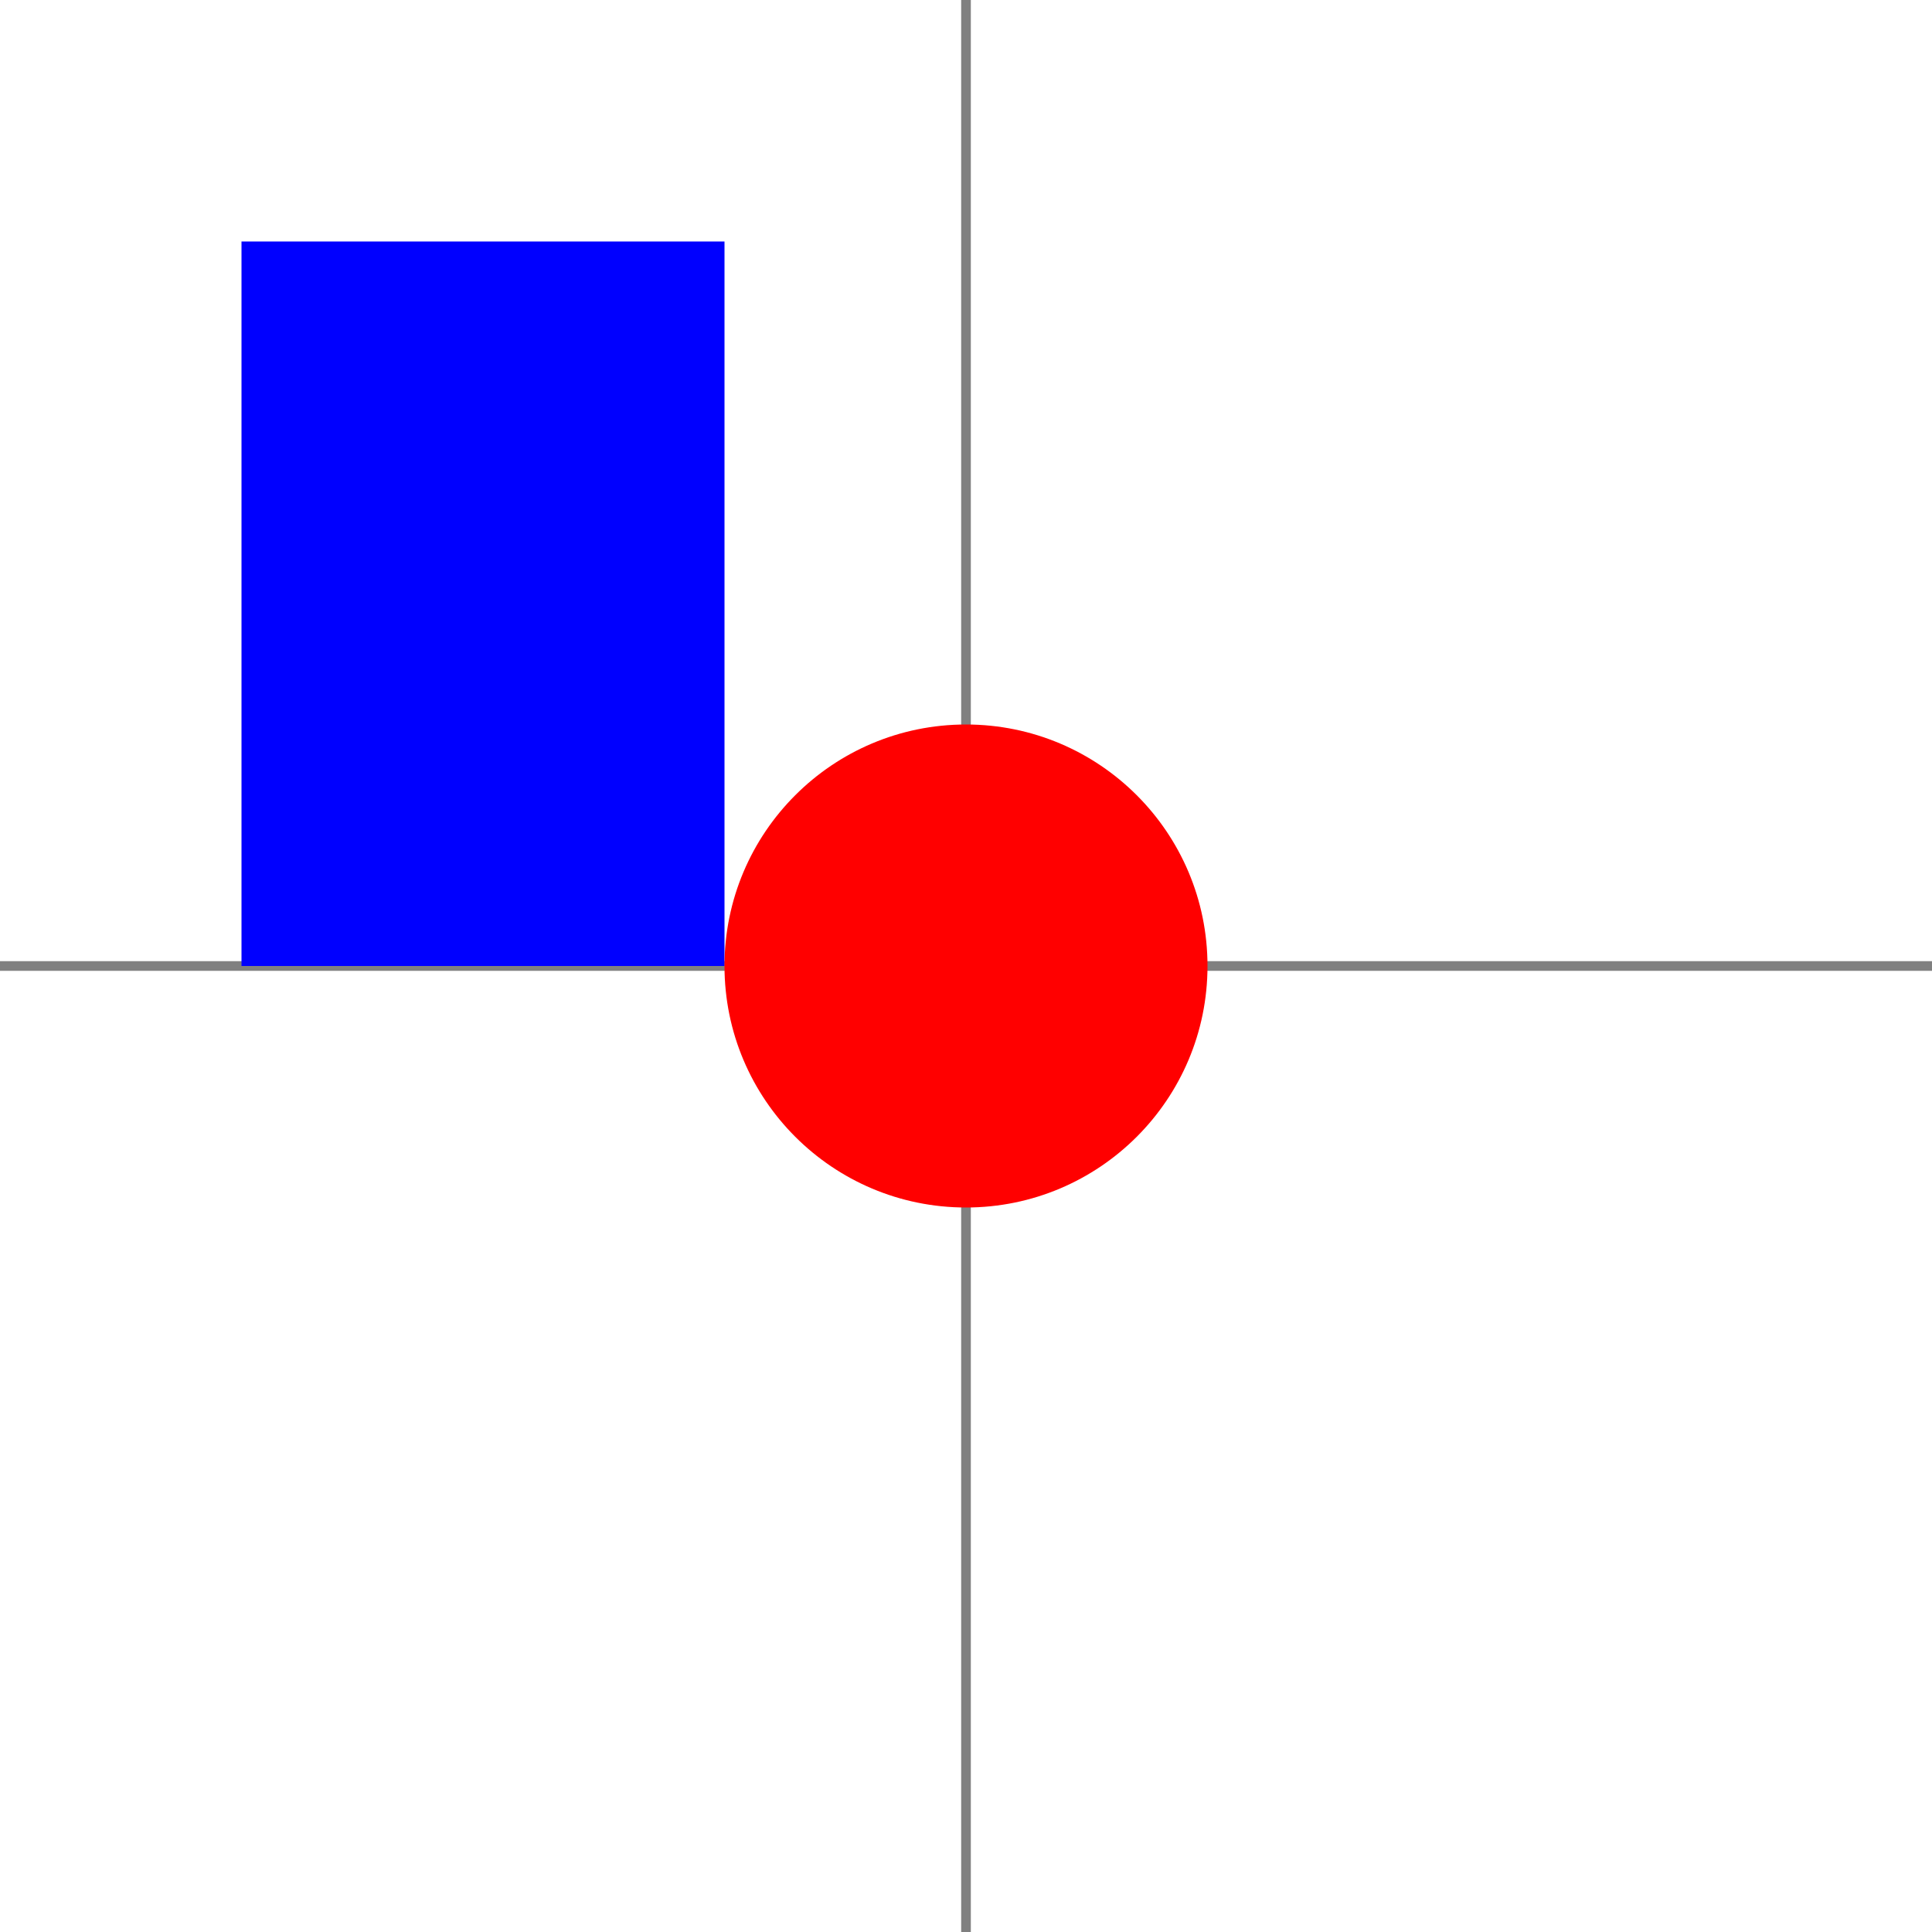
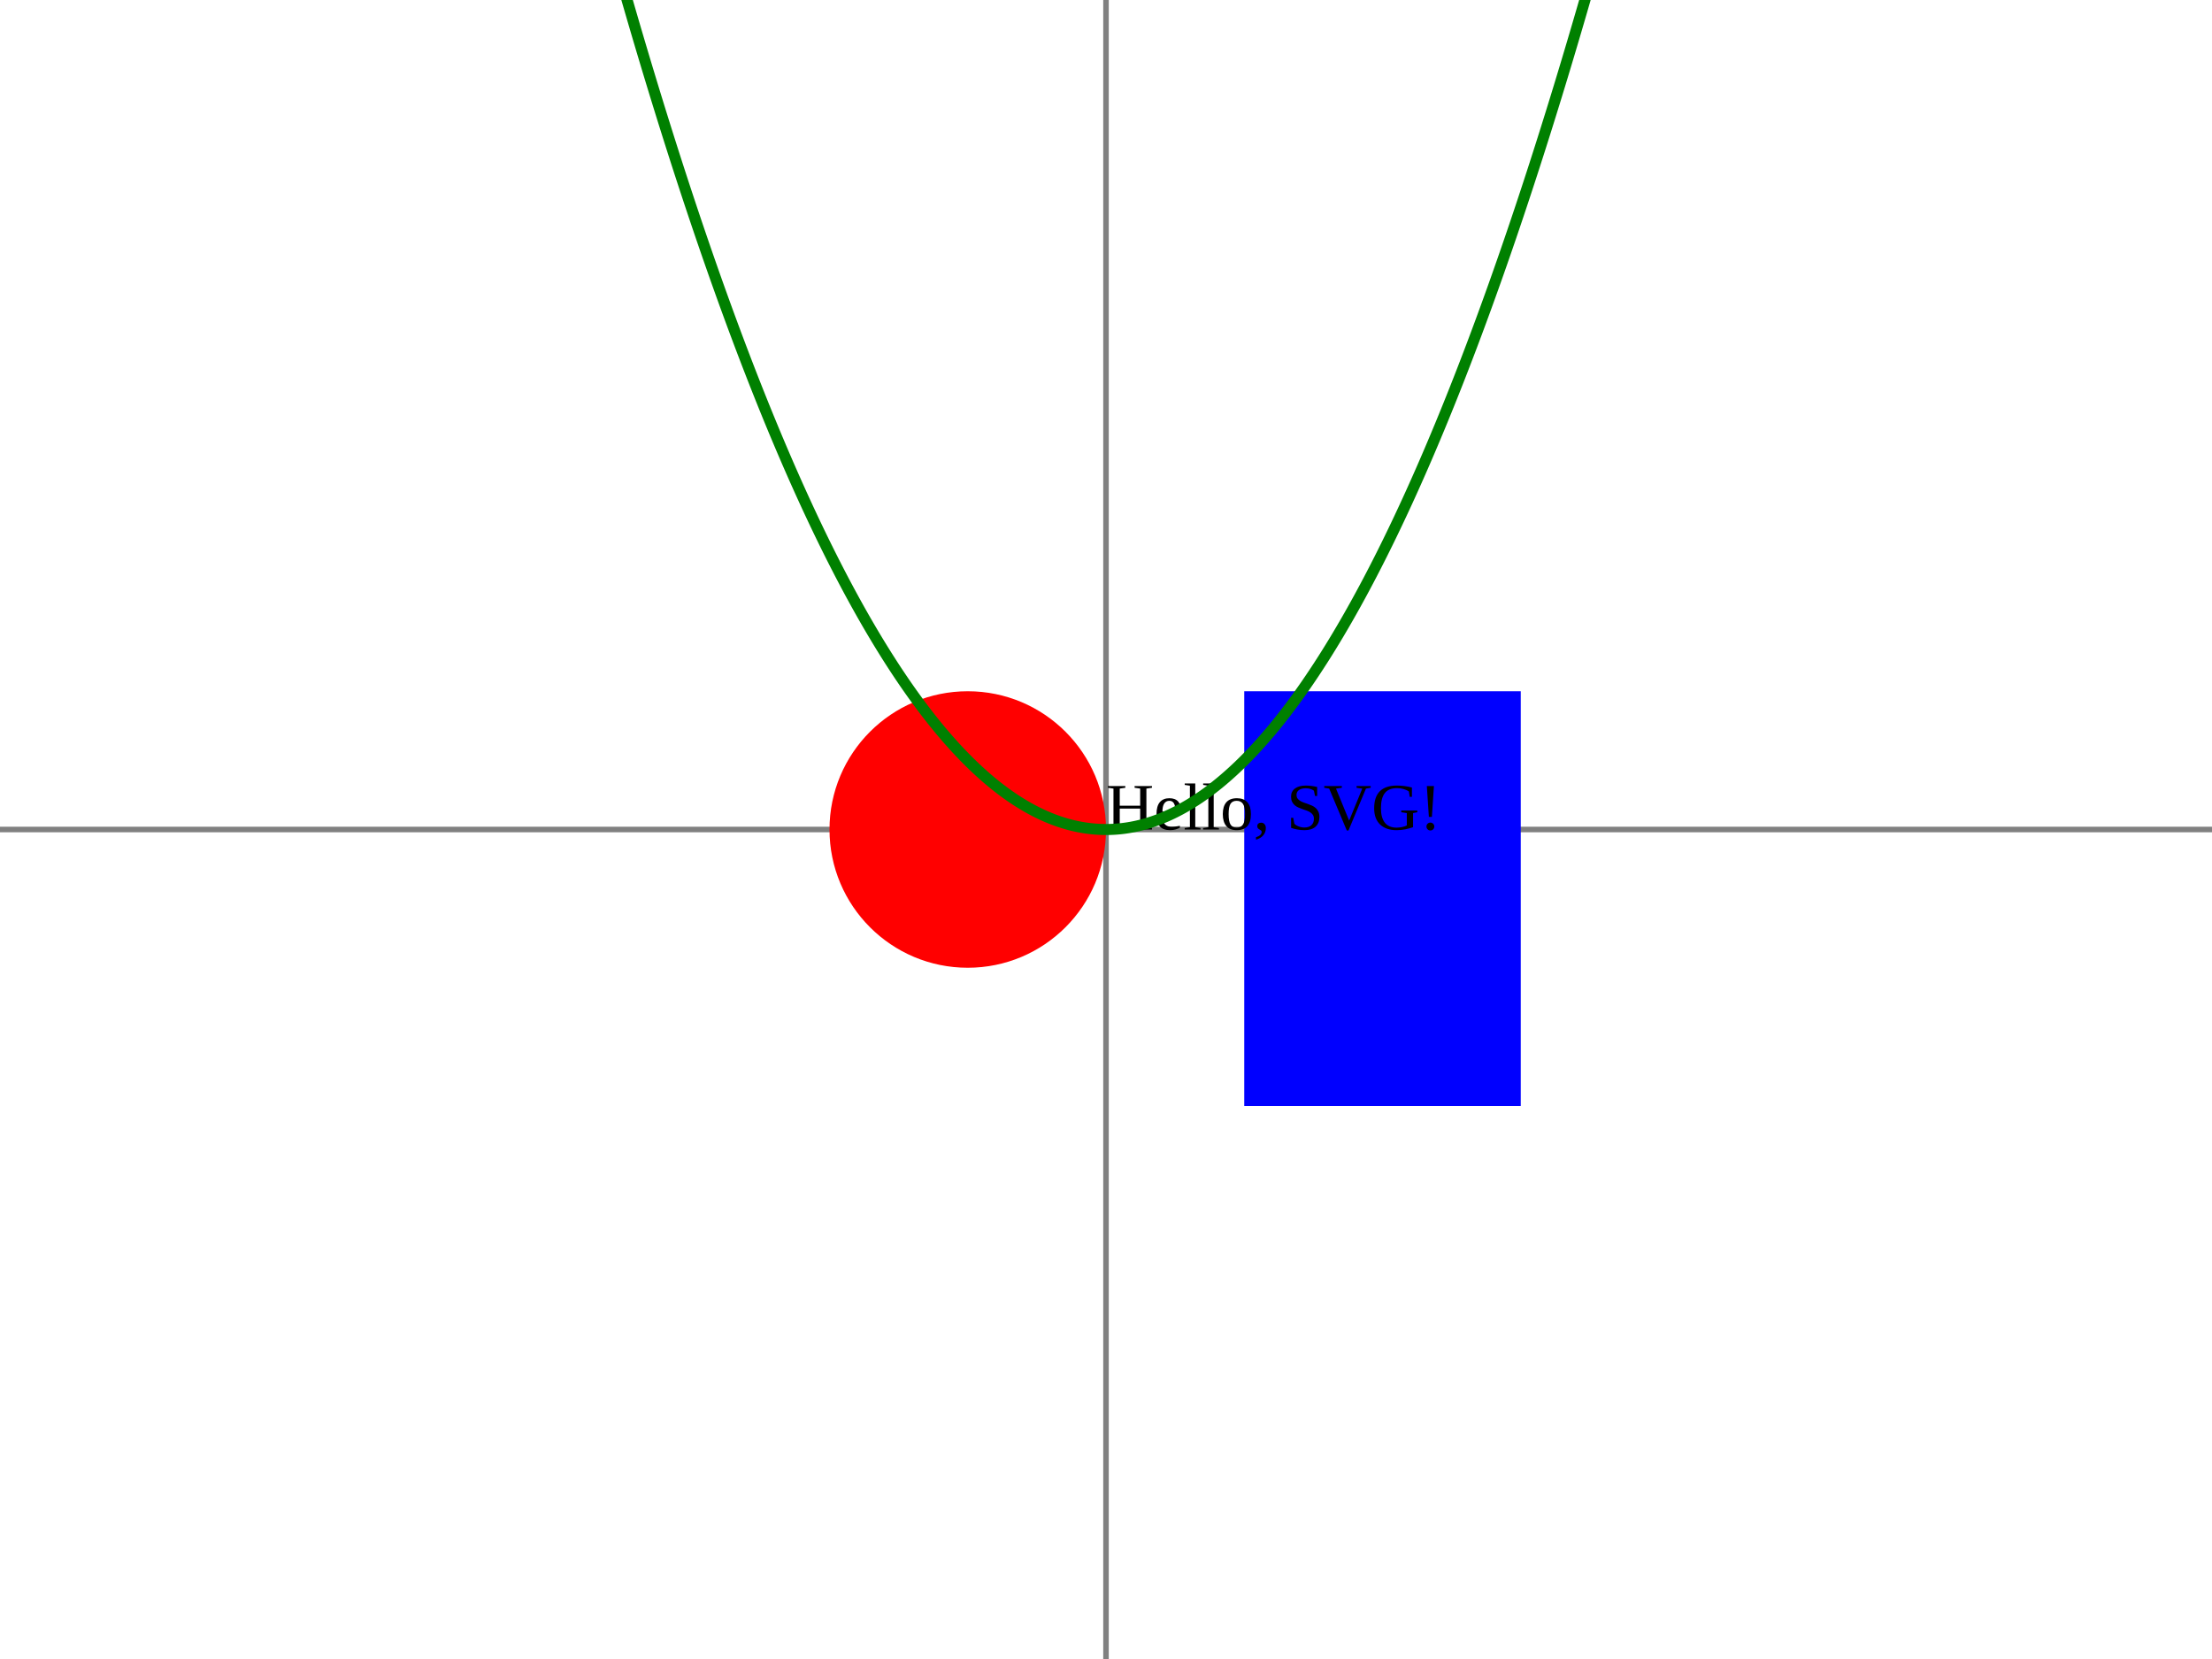
- <svg xmlns="http://www.w3.org/2000/svg" width="400" height="400" style="background: white;">
-   <line x1="0" y1="200.0" x2="400" y2="200.0" stroke="gray" stroke-width="2" />
-   <line x1="200.0" y1="0" x2="200.0" y2="400" stroke="gray" stroke-width="2" />
-   <rect x="50" y="50" width="100" height="150" fill="blue" stroke="black" stroke-width="0" />
-   <circle cx="200" cy="200" r="50" fill="red" stroke="black" stroke-width="0" />
+ <svg xmlns="http://www.w3.org/2000/svg" width="800" height="600" style="background: white;">
+   <line x1="0" y1="300.0" x2="800" y2="300.0" stroke="gray" stroke-width="2" />
+   <line x1="400.0" y1="0" x2="400.0" y2="600" stroke="gray" stroke-width="2" />
+   <rect x="450.0" y="250.0" width="100" height="150" fill="blue" stroke="black" stroke-width="0" />
+   <circle cx="350.0" cy="300.0" r="50" fill="red" stroke="black" stroke-width="0" />
+   <text x="400.0" y="300.0" font-size="24" fill="black">Hello, SVG!</text>
+   <polyline points="200.0,-100.0 201.0,-96.01 202.0,-92.04 203.0,-88.09 204.0,-84.16 205.0,-80.25 206.0,-76.36 207.0,-72.49 208.0,-68.64 209.0,-64.81 210.0,-61.0 211.0,-57.21 212.0,-53.44 213.0,-49.69 214.0,-45.96 215.0,-42.25 216.0,-38.56 217.0,-34.89 218.0,-31.24 219.0,-27.61 220.0,-24.0 221.0,-20.41 222.0,-16.84 223.0,-13.29 224.0,-9.76 225.0,-6.25 226.0,-2.76 227.0,0.71 228.0,4.16 229.0,7.59 230.0,11.0 231.0,14.39 232.0,17.76 233.0,21.11 234.0,24.44 235.0,27.75 236.0,31.04 237.0,34.31 238.0,37.56 239.0,40.79 240.0,44.0 241.0,47.19 242.0,50.36 243.0,53.51 244.0,56.64 245.0,59.75 246.0,62.84 247.0,65.91 248.0,68.96 249.0,71.99 250.0,75.0 251.0,77.99 252.0,80.96 253.0,83.91 254.0,86.84 255.0,89.75 256.0,92.64 257.0,95.51 258.0,98.36 259.0,101.19 260.0,104.0 261.0,106.79 262.0,109.56 263.0,112.31 264.0,115.04 265.0,117.75 266.0,120.44 267.0,123.11 268.0,125.76 269.0,128.39 270.0,131.0 271.0,133.59 272.0,136.16 273.0,138.71 274.0,141.24 275.0,143.75 276.0,146.24 277.0,148.71 278.0,151.16 279.0,153.59 280.0,156.0 281.0,158.39 282.0,160.76 283.0,163.11 284.0,165.44 285.0,167.75 286.0,170.04 287.0,172.31 288.0,174.56 289.0,176.79 290.0,179.0 291.0,181.19 292.0,183.36 293.0,185.51 294.0,187.64 295.0,189.75 296.0,191.84 297.0,193.91 298.0,195.96 299.0,197.99 300.0,200.0 301.0,201.99 302.0,203.96 303.0,205.91 304.0,207.84 305.0,209.75 306.0,211.64 307.0,213.51 308.0,215.36 309.0,217.19 310.0,219.0 311.0,220.79 312.0,222.56 313.0,224.31 314.0,226.04 315.0,227.75 316.0,229.44 317.0,231.11 318.0,232.76 319.0,234.39 320.0,236.0 321.0,237.59 322.0,239.16 323.0,240.71 324.0,242.24 325.0,243.75 326.0,245.24 327.0,246.71 328.0,248.16 329.0,249.59 330.0,251.0 331.0,252.39 332.0,253.76 333.0,255.11 334.0,256.44 335.0,257.75 336.0,259.04 337.0,260.31 338.0,261.56 339.0,262.79 340.0,264.0 341.0,265.19 342.0,266.36 343.0,267.51 344.0,268.64 345.0,269.75 346.0,270.84 347.0,271.91 348.0,272.96 349.0,273.99 350.0,275.0 351.0,275.99 352.0,276.96 353.0,277.91 354.0,278.84 355.0,279.75 356.0,280.64 357.0,281.51 358.0,282.36 359.0,283.19 360.0,284.0 361.0,284.79 362.0,285.56 363.0,286.31 364.0,287.04 365.0,287.75 366.0,288.44 367.0,289.11 368.0,289.76 369.0,290.39 370.0,291.0 371.0,291.59 372.0,292.16 373.0,292.71 374.0,293.24 375.0,293.75 376.0,294.24 377.0,294.71 378.0,295.16 379.0,295.59 380.0,296.0 381.0,296.39 382.0,296.76 383.0,297.11 384.0,297.44 385.0,297.75 386.0,298.04 387.0,298.31 388.0,298.56 389.0,298.79 390.0,299.0 391.0,299.19 392.0,299.36 393.0,299.51 394.0,299.64 395.0,299.75 396.0,299.84 397.0,299.91 398.0,299.96 399.0,299.99 400.0,300.0 401.0,299.99 402.0,299.96 403.0,299.91 404.0,299.84 405.0,299.75 406.0,299.64 407.0,299.51 408.0,299.36 409.0,299.19 410.0,299.0 411.0,298.79 412.0,298.56 413.0,298.31 414.0,298.04 415.0,297.75 416.0,297.44 417.0,297.11 418.0,296.76 419.0,296.39 420.0,296.0 421.0,295.59 422.0,295.16 423.0,294.71 424.0,294.24 425.0,293.75 426.0,293.24 427.0,292.71 428.0,292.16 429.0,291.59 430.0,291.0 431.0,290.39 432.0,289.76 433.0,289.11 434.0,288.44 435.0,287.75 436.0,287.04 437.0,286.31 438.0,285.56 439.0,284.79 440.0,284.0 441.0,283.19 442.0,282.36 443.0,281.51 444.0,280.64 445.0,279.75 446.0,278.84 447.0,277.91 448.0,276.96 449.0,275.99 450.0,275.0 451.0,273.99 452.0,272.96 453.0,271.91 454.0,270.84 455.0,269.75 456.0,268.64 457.0,267.51 458.0,266.36 459.0,265.19 460.0,264.0 461.0,262.79 462.0,261.56 463.0,260.31 464.0,259.04 465.0,257.75 466.0,256.44 467.0,255.11 468.0,253.76 469.0,252.39 470.0,251.0 471.0,249.59 472.0,248.16 473.0,246.71 474.0,245.24 475.0,243.75 476.0,242.24 477.0,240.71 478.0,239.16 479.0,237.59 480.0,236.0 481.0,234.39 482.0,232.76 483.0,231.11 484.0,229.44 485.0,227.75 486.0,226.04 487.0,224.31 488.0,222.56 489.0,220.79 490.0,219.0 491.0,217.19 492.0,215.36 493.0,213.51 494.0,211.64 495.0,209.75 496.0,207.84 497.0,205.91 498.0,203.96 499.0,201.99 500.0,200.0 501.0,197.99 502.0,195.96 503.0,193.91 504.0,191.84 505.0,189.75 506.0,187.64 507.0,185.51 508.0,183.36 509.0,181.19 510.0,179.0 511.0,176.79 512.0,174.56 513.0,172.31 514.0,170.04 515.0,167.75 516.0,165.44 517.0,163.11 518.0,160.76 519.0,158.39 520.0,156.0 521.0,153.59 522.0,151.16 523.0,148.71 524.0,146.24 525.0,143.75 526.0,141.24 527.0,138.71 528.0,136.16 529.0,133.59 530.0,131.0 531.0,128.39 532.0,125.76 533.0,123.11 534.0,120.44 535.0,117.75 536.0,115.04 537.0,112.31 538.0,109.56 539.0,106.79 540.0,104.0 541.0,101.19 542.0,98.36 543.0,95.51 544.0,92.64 545.0,89.75 546.0,86.84 547.0,83.91 548.0,80.96 549.0,77.99 550.0,75.0 551.0,71.99 552.0,68.96 553.0,65.91 554.0,62.84 555.0,59.75 556.0,56.64 557.0,53.51 558.0,50.36 559.0,47.19 560.0,44.0 561.0,40.79 562.0,37.56 563.0,34.31 564.0,31.04 565.0,27.75 566.0,24.44 567.0,21.11 568.0,17.76 569.0,14.39 570.0,11.0 571.0,7.59 572.0,4.16 573.0,0.71 574.0,-2.76 575.0,-6.25 576.0,-9.76 577.0,-13.29 578.0,-16.84 579.0,-20.41 580.0,-24.0 581.0,-27.61 582.0,-31.24 583.0,-34.89 584.0,-38.56 585.0,-42.25 586.0,-45.96 587.0,-49.69 588.0,-53.44 589.0,-57.21 590.0,-61.0 591.0,-64.81 592.0,-68.64 593.0,-72.49 594.0,-76.36 595.0,-80.25 596.0,-84.16 597.0,-88.09 598.0,-92.04 599.0,-96.01 600.0,-100.0" fill="none" stroke="green" stroke-width="4" />
</svg>
